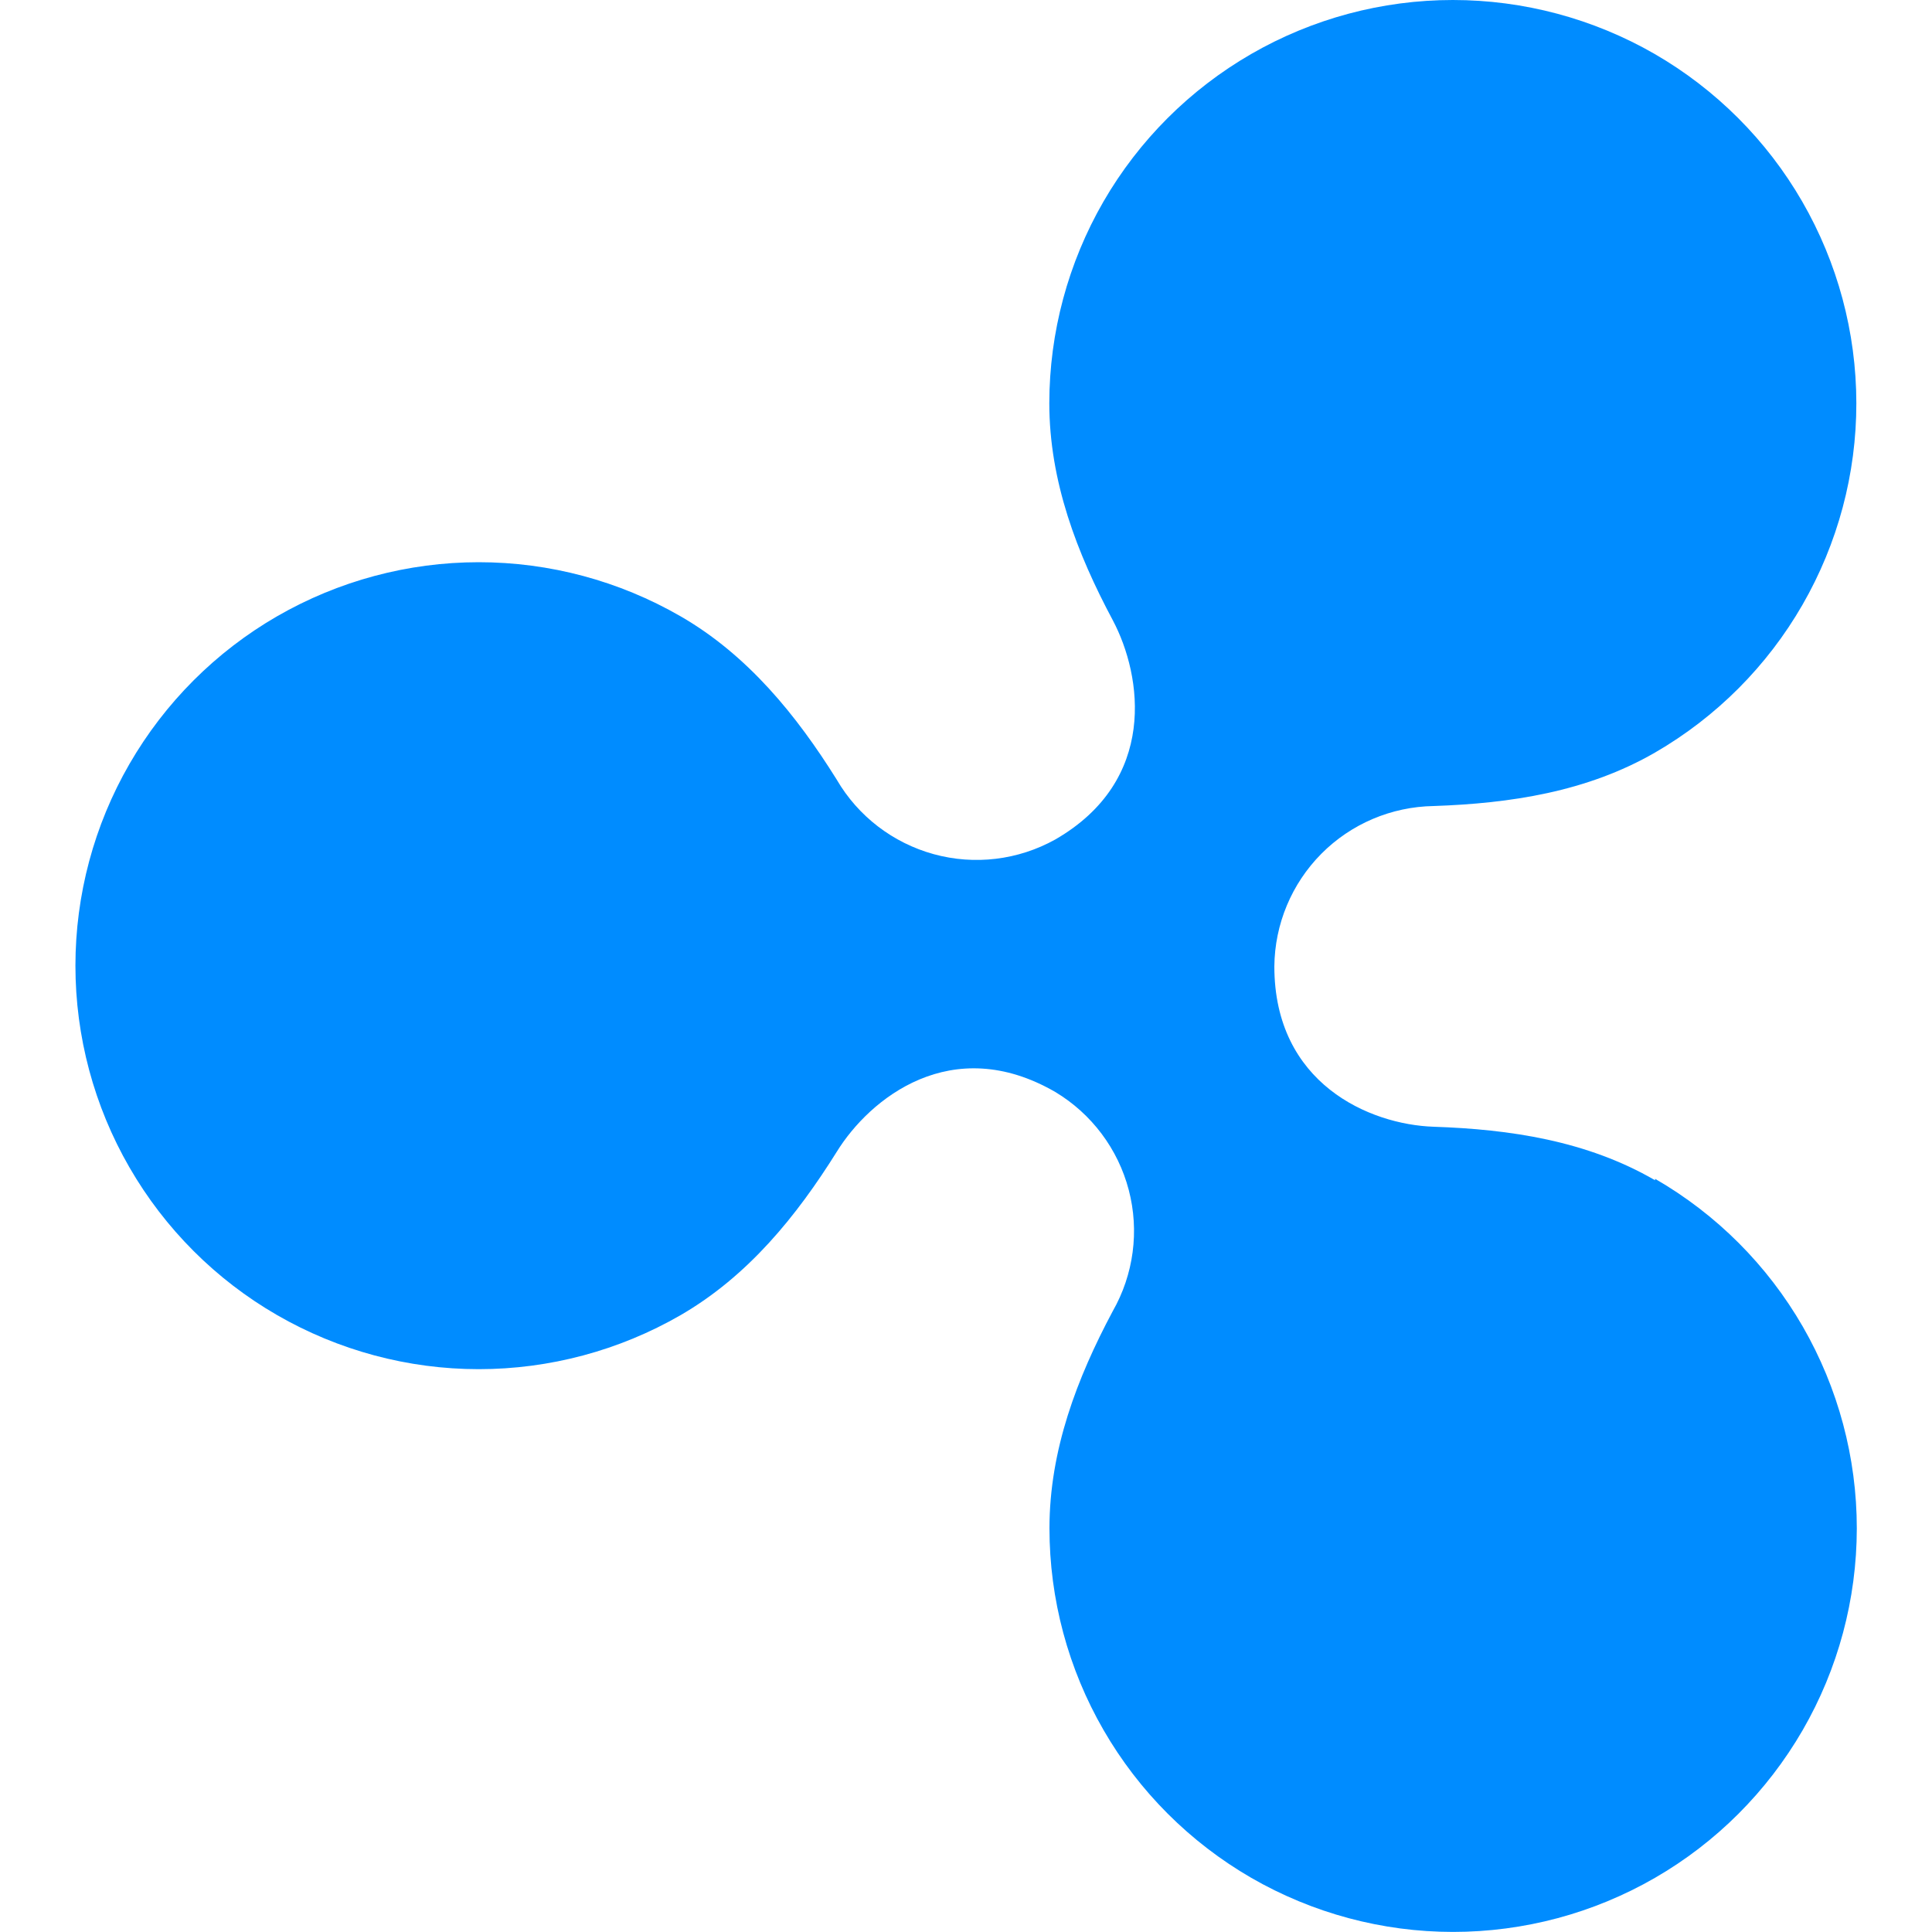
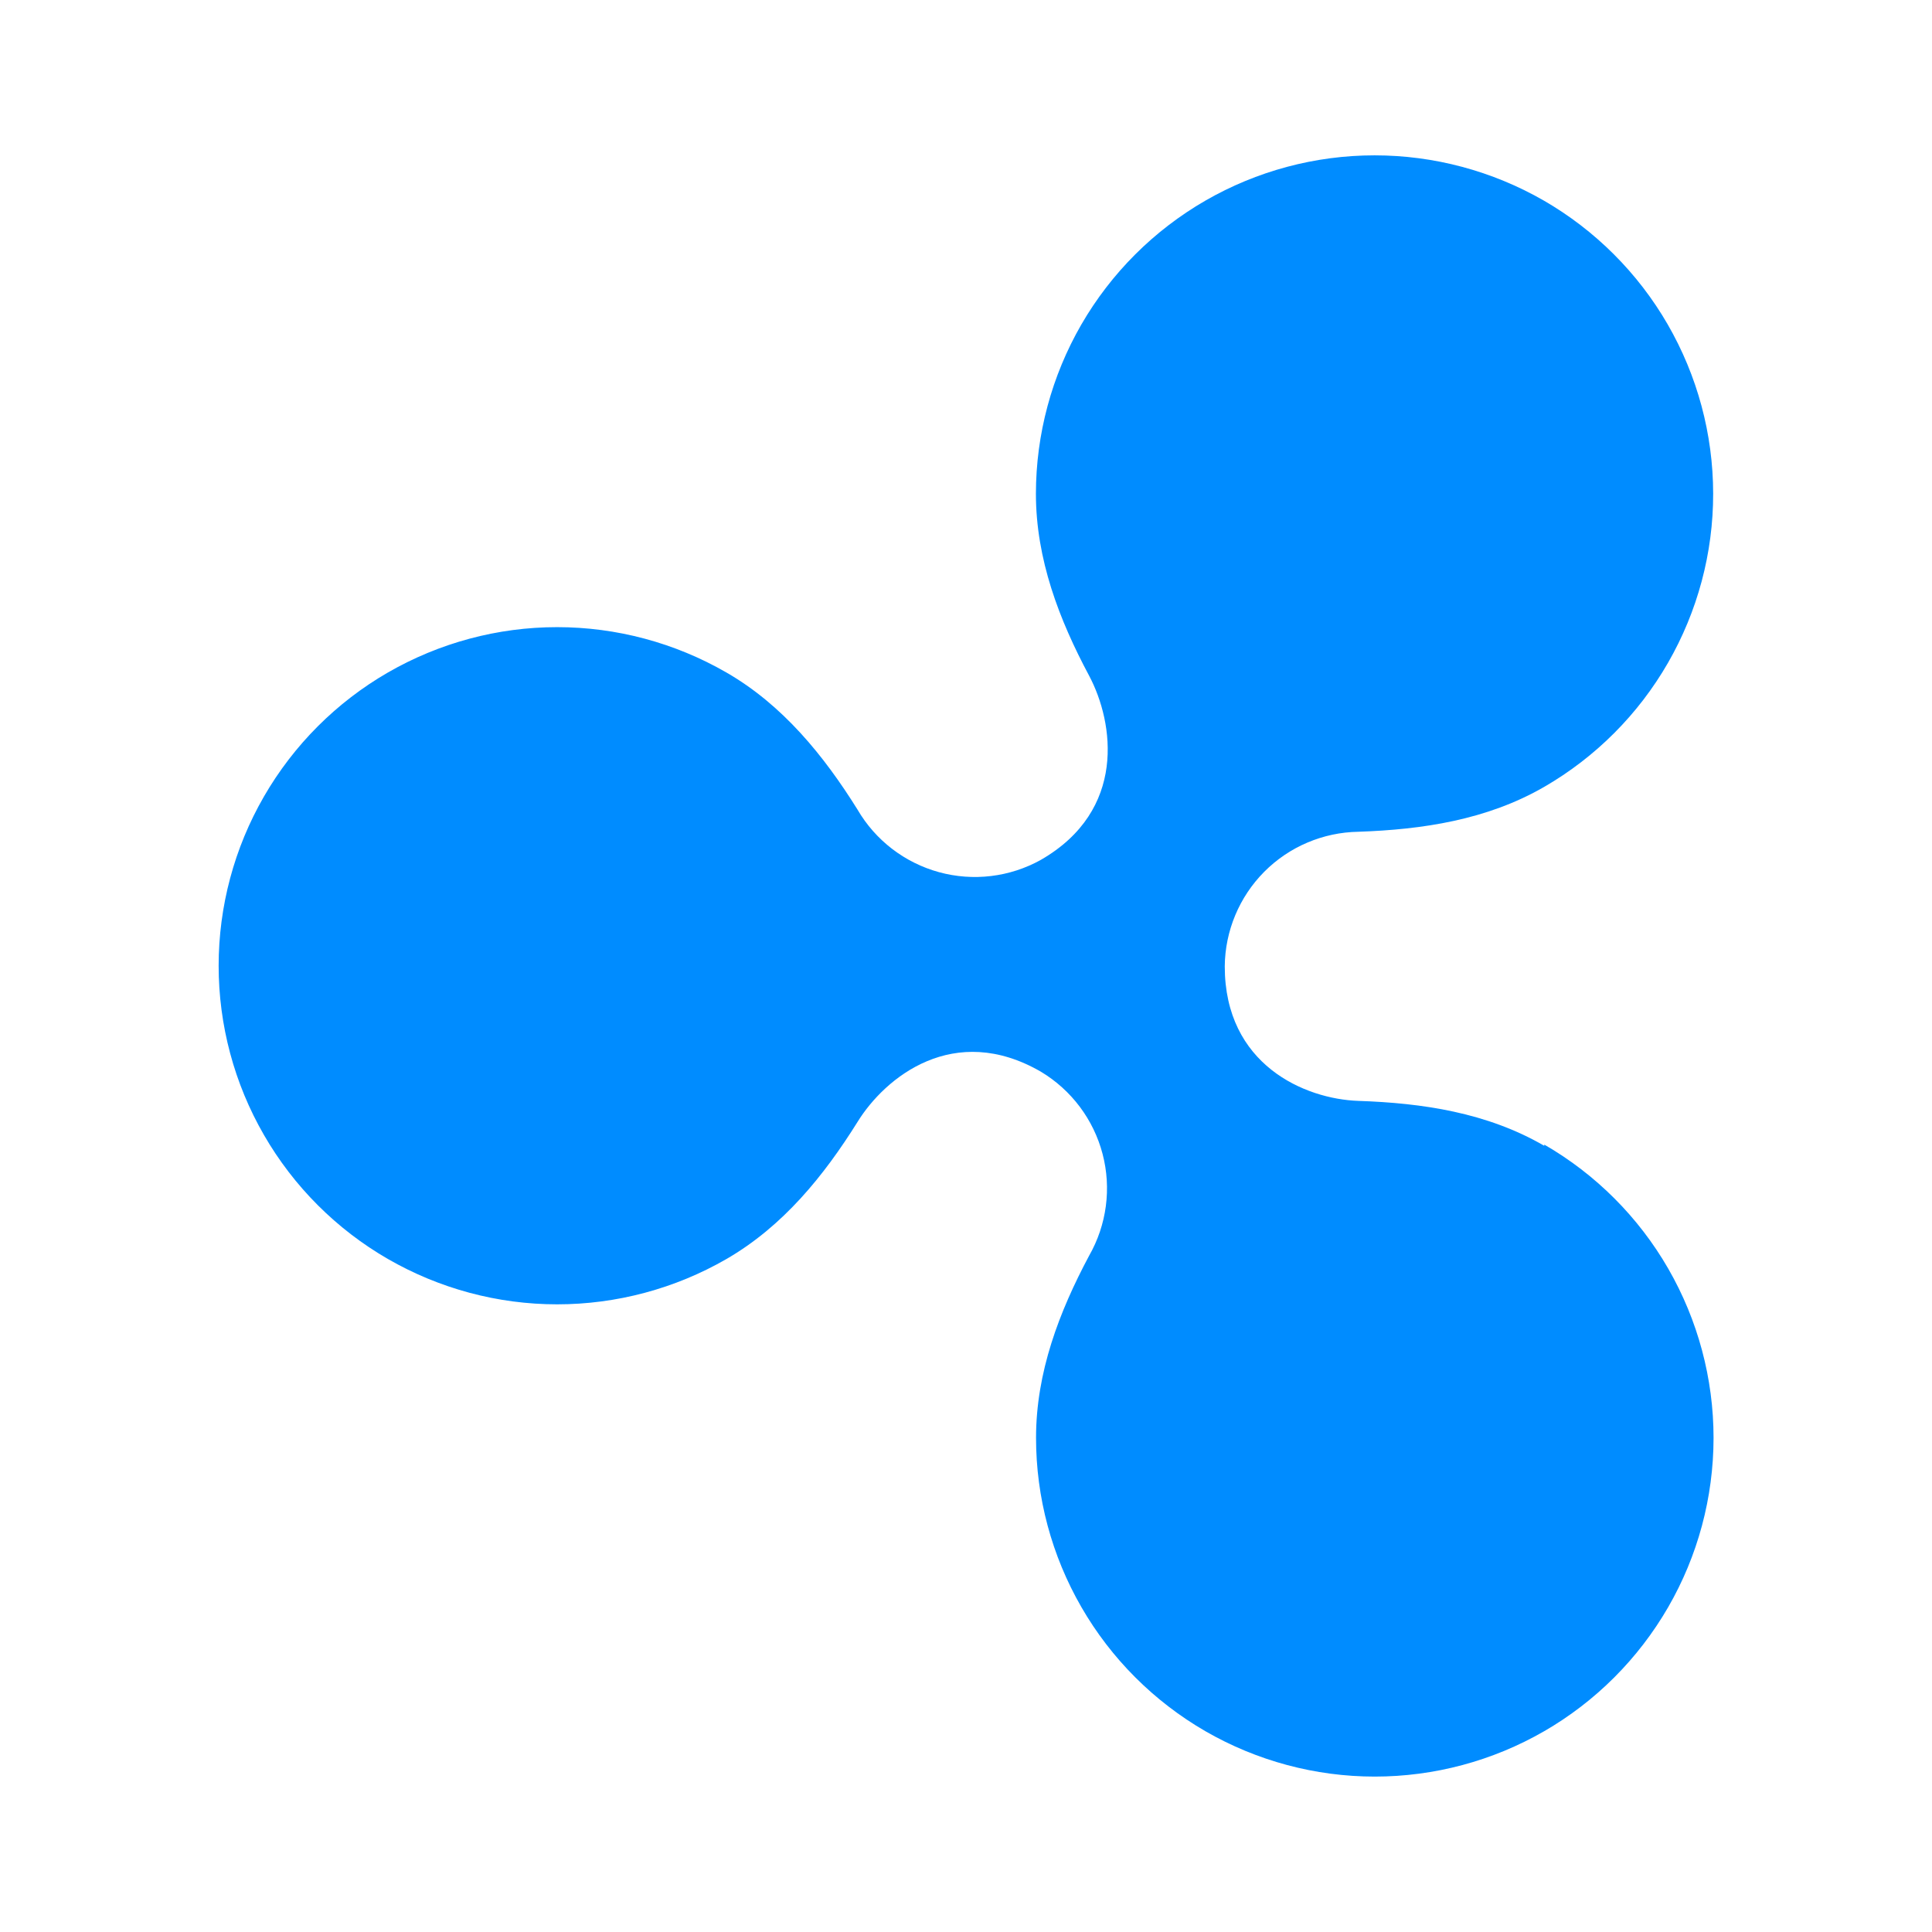
<svg xmlns="http://www.w3.org/2000/svg" version="1.1" id="Layer_1" x="0px" y="0px" viewBox="0 0 2500 2500" style="enable-background:new 0 0 2500 2500;" xml:space="preserve">
  <style type="text/css">
	.st0{fill:none;}
	.st1{fill:#008CFF;}
</style>
-   <g id="Layer_x0020_1">
-     <rect y="0" class="st0" width="2500" height="2500" />
-     <path class="st1" d="M2141.6,1527.2c-88.3-51.2-187.9-65.9-286.5-69.2c-82.8-2.8-206.1-55.8-206.1-207.5   c0.5-54.6,22.3-106.9,60.8-145.7c38.5-38.8,90.7-60.9,145.3-61.8c98.7-3.4,198.2-18.2,286.5-69.2   c79.3-45.9,145.1-111.8,190.8-191.2c45.7-79.4,69.8-169.4,69.7-261c-0.1-91.6-24.3-181.6-70.1-260.9   c-45.8-79.3-111.8-145.2-191.1-191C2061.6,24.1,1971.6,0,1880,0c-91.6,0-181.6,24.1-261,69.9c-79.3,45.8-145.2,111.6-191.1,190.9   c-45.8,79.3-70,169.3-70.1,260.9c0,101.2,35.9,194.3,82.1,280.8c38.5,72.6,58.1,207.5-74.4,283.8c-47.9,26.7-104.4,33.5-157.2,19   c-52.8-14.5-98-49.1-125.6-96.5c-51.8-83-115.2-161.3-202.2-211.4c-79.4-45.8-169.4-69.9-261-69.9c-91.6,0-181.6,24.2-261,70   c-79.3,45.8-145.2,111.8-191,191.1s-69.9,169.4-69.9,261s24.1,181.7,69.9,261c45.8,79.4,111.7,145.3,191,191.1   c79.4,45.8,169.4,70,261,70c91.6,0,181.7-24.1,261-69.8c87.6-50.7,150.3-128.4,202.2-211.4c42.7-69.2,148.9-154.9,282.8-77.5   c47,28.2,81.2,73.7,95.1,126.8c13.9,53,6.4,109.4-20.8,157c-46.1,86.5-81.8,179.6-81.8,280.8c0,91.7,24.2,181.8,70,261.1   c45.8,79.4,111.8,145.3,191.1,191.2c79.4,45.8,169.5,70,261.1,70c91.7,0,181.8-24.1,261.2-69.9c79.4-45.8,145.3-111.8,191.2-191.1   c45.9-79.4,70-169.4,70.1-261.1c0-91.7-24.1-181.7-69.9-261.2c-45.8-79.4-111.7-145.4-191.1-191.2V1527.2L2141.6,1527.2z" />
+   <g id="Layer_x0020_1" transform="matrix(0.8391866,0,0,0.8391866,201.0168,201.0168)">
+     <rect y="0" class="st0" width="2500" height="2500" id="rect1" x="0" />
+     <path class="st1" d="m 2141.6,1527.2 c -88.3,-51.2 -187.9,-65.9 -286.5,-69.2 -82.8,-2.8 -206.1,-55.8 -206.1,-207.5 0.5,-54.6 22.3,-106.9 60.8,-145.7 38.5,-38.8 90.7,-60.9 145.3,-61.8 98.7,-3.4 198.2,-18.2 286.5,-69.2 79.3,-45.9 145.1,-111.8 190.8,-191.2 45.7,-79.4 69.8,-169.4 69.7,-261 C 2402,430 2377.8,340 2332,260.7 2286.2,181.4 2220.2,115.5 2140.9,69.7 2061.6,24.1 1971.6,0 1880,0 c -91.6,0 -181.6,24.1 -261,69.9 -79.3,45.8 -145.2,111.6 -191.1,190.9 -45.8,79.3 -70,169.3 -70.1,260.9 0,101.2 35.9,194.3 82.1,280.8 38.5,72.6 58.1,207.5 -74.4,283.8 -47.9,26.7 -104.4,33.5 -157.2,19 -52.8,-14.5 -98,-49.1 -125.6,-96.5 -51.8,-83 -115.2,-161.3 -202.2,-211.4 -79.4,-45.8 -169.4,-69.9 -261,-69.9 -91.6,0 -181.6,24.2 -261,70 -79.3,45.8 -145.2,111.8 -191,191.1 -45.8,79.3 -69.9,169.4 -69.9,261 0,91.6 24.1,181.7 69.9,261 45.8,79.4 111.7,145.3 191,191.1 79.4,45.8 169.4,70 261,70 91.6,0 181.7,-24.1 261,-69.8 87.6,-50.7 150.3,-128.4 202.2,-211.4 42.7,-69.2 148.9,-154.9 282.8,-77.5 47,28.2 81.2,73.7 95.1,126.8 13.9,53 6.4,109.4 -20.8,157 -46.1,86.5 -81.8,179.6 -81.8,280.8 0,91.7 24.2,181.8 70,261.1 45.8,79.4 111.8,145.3 191.1,191.2 79.4,45.8 169.5,70 261.1,70 91.7,0 181.8,-24.1 261.2,-69.9 79.4,-45.8 145.3,-111.8 191.2,-191.1 45.9,-79.4 70,-169.4 70.1,-261.1 0,-91.7 -24.1,-181.7 -69.9,-261.2 -45.8,-79.4 -111.7,-145.4 -191.1,-191.2 v 1.8 z" id="path1" />
  </g>
</svg>
